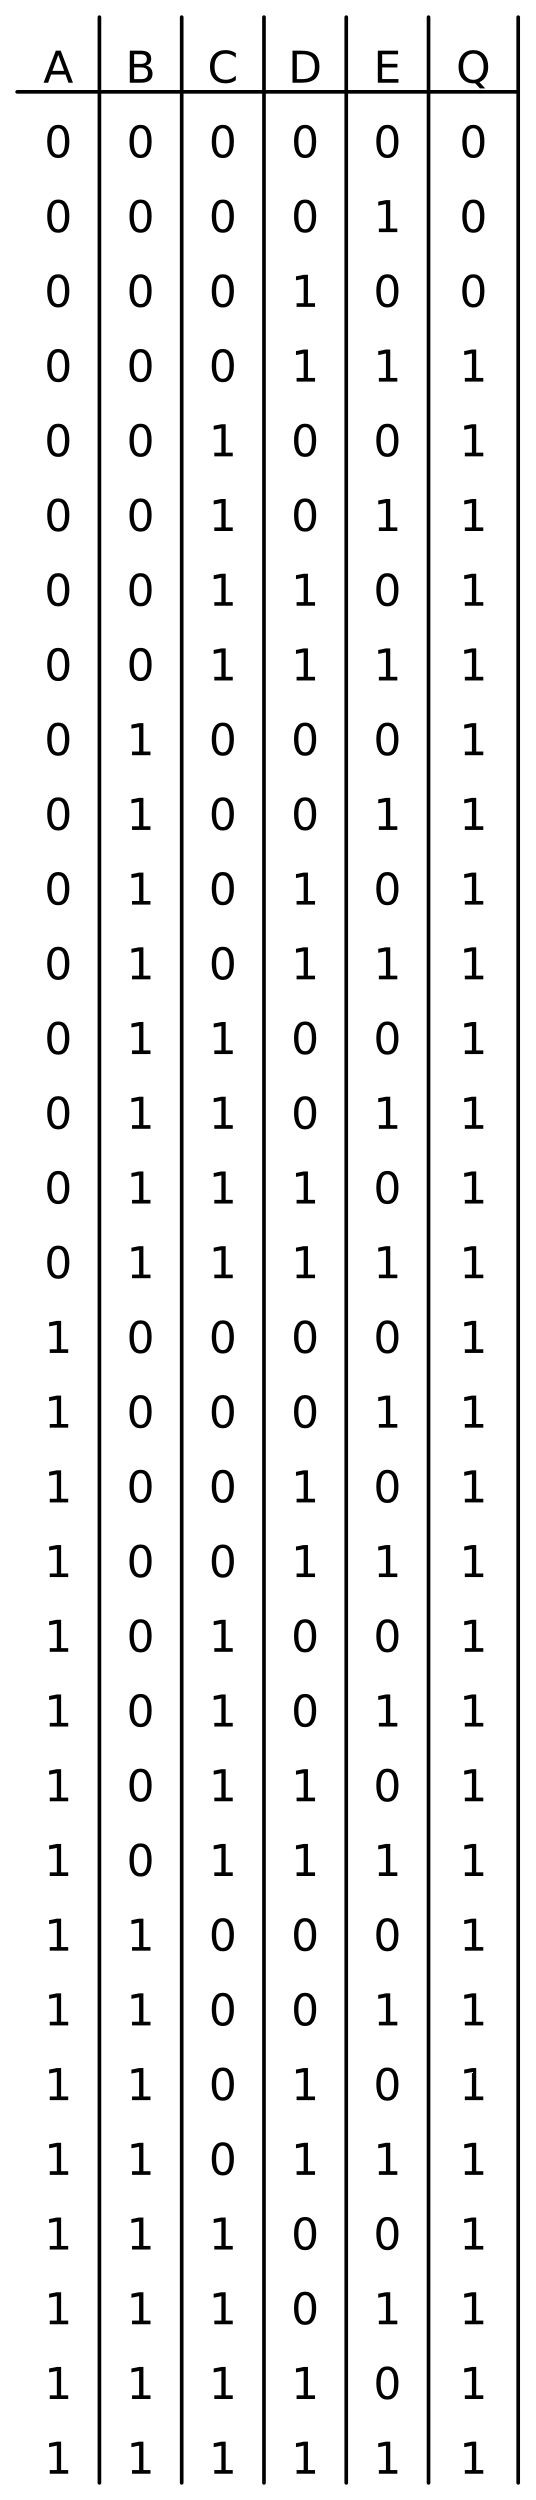
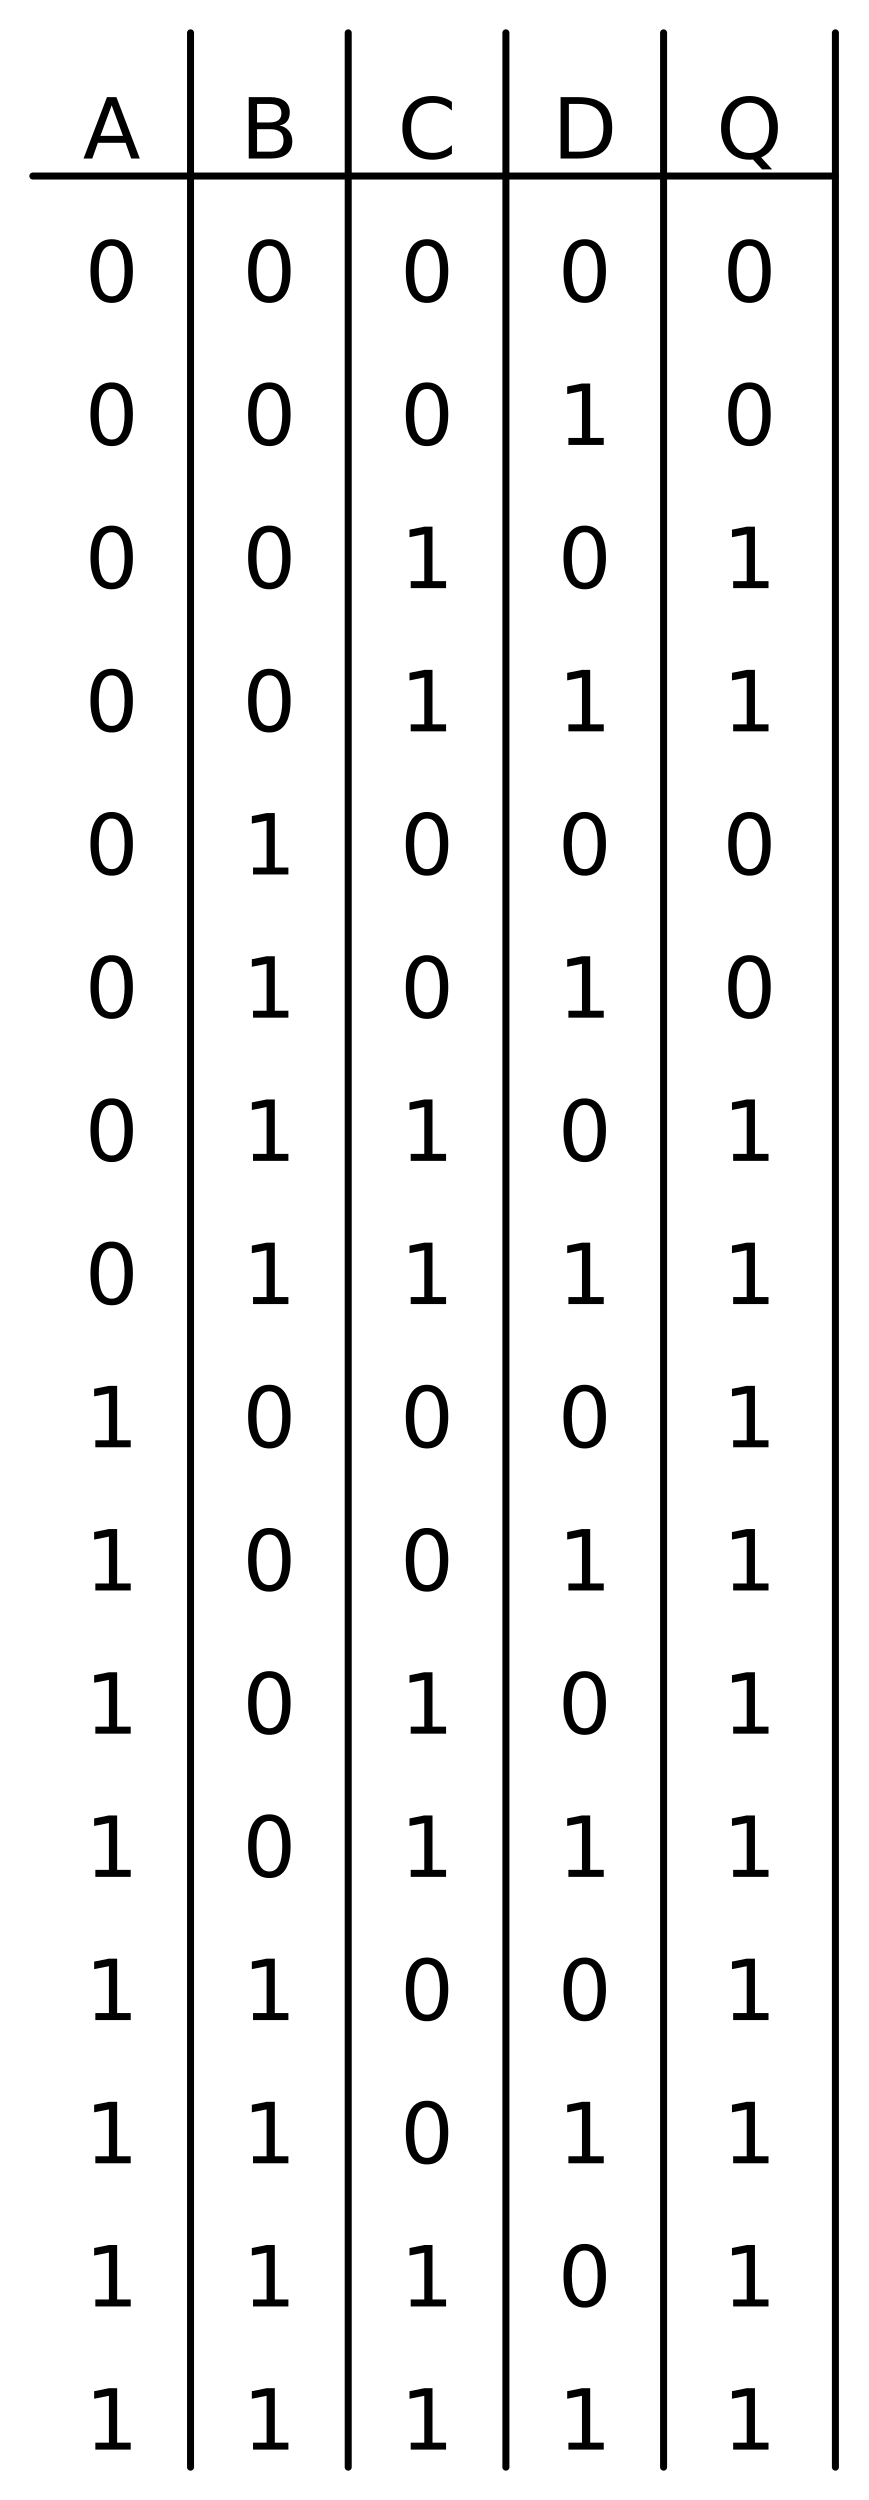
- <svg xmlns="http://www.w3.org/2000/svg" xmlns:xlink="http://www.w3.org/1999/xlink" width="146.16pt" height="682.56pt" viewBox="0 0 146.16 682.56" version="1.1">
+ <svg xmlns="http://www.w3.org/2000/svg" xmlns:xlink="http://www.w3.org/1999/xlink" width="123.696pt" height="356.16pt" viewBox="0 0 123.696 356.16" version="1.1">
  <defs>
    <style type="text/css">*{stroke-linejoin: round; stroke-linecap: butt}</style>
  </defs>
  <g id="figure_1">
    <g id="patch_1">
-       <path d="M 0 682.56  L 146.16 682.56  L 146.16 0  L 0 0  L 0 682.56  z " style="fill: none" />
+       <path d="M 0 356.16  L 123.696 356.16  L 123.696 0  L 0 0  L 0 356.16  z " style="fill: none" />
    </g>
    <g id="axes_1">
      <g id="line2d_1">
-         <path d="M 27.144 4.68  L 27.144 677.88  " clip-path="url(#pb5e998d056)" style="fill: none; stroke: #000000; stroke-linecap: round" />
+         <path d="M 27.144 4.68  L 27.144 351.48  " clip-path="url(#pbf8b56188c)" style="fill: none; stroke: #000000; stroke-linecap: round" />
      </g>
      <g id="line2d_2">
-         <path d="M 49.608 4.68  L 49.608 677.88  " clip-path="url(#pb5e998d056)" style="fill: none; stroke: #000000; stroke-linecap: round" />
+         <path d="M 49.608 4.68  L 49.608 351.48  " clip-path="url(#pbf8b56188c)" style="fill: none; stroke: #000000; stroke-linecap: round" />
      </g>
      <g id="line2d_3">
-         <path d="M 72.072 4.68  L 72.072 677.88  " clip-path="url(#pb5e998d056)" style="fill: none; stroke: #000000; stroke-linecap: round" />
+         <path d="M 72.072 4.68  L 72.072 351.48  " clip-path="url(#pbf8b56188c)" style="fill: none; stroke: #000000; stroke-linecap: round" />
      </g>
      <g id="line2d_4">
-         <path d="M 94.536 4.68  L 94.536 677.88  " clip-path="url(#pb5e998d056)" style="fill: none; stroke: #000000; stroke-linecap: round" />
+         <path d="M 94.536 4.68  L 94.536 351.48  " clip-path="url(#pbf8b56188c)" style="fill: none; stroke: #000000; stroke-linecap: round" />
      </g>
      <g id="line2d_5">
-         <path d="M 117 4.68  L 117 677.88  " clip-path="url(#pb5e998d056)" style="fill: none; stroke: #000000; stroke-linecap: round" />
+         <path d="M 119.016 4.68  L 119.016 351.48  " clip-path="url(#pbf8b56188c)" style="fill: none; stroke: #000000; stroke-linecap: round" />
      </g>
      <g id="line2d_6">
-         <path d="M 141.48 4.68  L 141.48 677.88  " clip-path="url(#pb5e998d056)" style="fill: none; stroke: #000000; stroke-linecap: round" />
-       </g>
-       <g id="line2d_7">
-         <path d="M 4.68 25.08  L 141.48 25.08  " clip-path="url(#pb5e998d056)" style="fill: none; stroke: #000000; stroke-linecap: round" />
+         <path d="M 4.68 25.08  L 119.016 25.08  " clip-path="url(#pbf8b56188c)" style="fill: none; stroke: #000000; stroke-linecap: round" />
      </g>
      <g id="text_1">
        <g transform="translate(11.80762 22.58438) scale(0.12 -0.12)">
          <defs>
            <path id="DejaVuSans-41" d="M 2188 4044  L 1331 1722  L 3047 1722  L 2188 4044  z M 1831 4666  L 2547 4666  L 4325 0  L 3669 0  L 3244 1197  L 1141 1197  L 716 0  L 50 0  L 1831 4666  z " transform="scale(0.015625)" />
          </defs>
          <use xlink:href="#DejaVuSans-41" />
        </g>
      </g>
      <g id="text_2">
        <g transform="translate(34.25944 22.58438) scale(0.12 -0.12)">
          <defs>
            <path id="DejaVuSans-42" d="M 1259 2228  L 1259 519  L 2272 519  Q 2781 519 3026 730  Q 3272 941 3272 1375  Q 3272 1813 3026 2020  Q 2781 2228 2272 2228  L 1259 2228  z M 1259 4147  L 1259 2741  L 2194 2741  Q 2656 2741 2882 2914  Q 3109 3088 3109 3444  Q 3109 3797 2882 3972  Q 2656 4147 2194 4147  L 1259 4147  z M 628 4666  L 2241 4666  Q 2963 4666 3353 4366  Q 3744 4066 3744 3513  Q 3744 3084 3544 2831  Q 3344 2578 2956 2516  Q 3422 2416 3680 2098  Q 3938 1781 3938 1306  Q 3938 681 3513 340  Q 3088 0 2303 0  L 628 0  L 628 4666  z " transform="scale(0.015625)" />
          </defs>
          <use xlink:href="#DejaVuSans-42" />
        </g>
      </g>
      <g id="text_3">
        <g transform="translate(56.65031 22.58438) scale(0.12 -0.12)">
          <defs>
            <path id="DejaVuSans-43" d="M 4122 4306  L 4122 3641  Q 3803 3938 3442 4084  Q 3081 4231 2675 4231  Q 1875 4231 1450 3742  Q 1025 3253 1025 2328  Q 1025 1406 1450 917  Q 1875 428 2675 428  Q 3081 428 3442 575  Q 3803 722 4122 1019  L 4122 359  Q 3791 134 3420 21  Q 3050 -91 2638 -91  Q 1578 -91 968 557  Q 359 1206 359 2328  Q 359 3453 968 4101  Q 1578 4750 2638 4750  Q 3056 4750 3426 4639  Q 3797 4528 4122 4306  z " transform="scale(0.015625)" />
          </defs>
          <use xlink:href="#DejaVuSans-43" />
        </g>
      </g>
      <g id="text_4">
        <g transform="translate(78.684 22.58438) scale(0.12 -0.12)">
          <defs>
            <path id="DejaVuSans-44" d="M 1259 4147  L 1259 519  L 2022 519  Q 2988 519 3436 956  Q 3884 1394 3884 2338  Q 3884 3275 3436 3711  Q 2988 4147 2022 4147  L 1259 4147  z M 628 4666  L 1925 4666  Q 3281 4666 3915 4102  Q 4550 3538 4550 2338  Q 4550 1131 3912 565  Q 3275 0 1925 0  L 628 0  L 628 4666  z " transform="scale(0.015625)" />
          </defs>
          <use xlink:href="#DejaVuSans-44" />
        </g>
      </g>
      <g id="text_5">
-         <g transform="translate(101.9767 22.58438) scale(0.12 -0.12)">
-           <defs>
-             <path id="DejaVuSans-45" d="M 628 4666  L 3578 4666  L 3578 4134  L 1259 4134  L 1259 2753  L 3481 2753  L 3481 2222  L 1259 2222  L 1259 531  L 3634 531  L 3634 0  L 628 0  L 628 4666  z " transform="scale(0.015625)" />
-           </defs>
-           <use xlink:href="#DejaVuSans-45" />
+         <g transform="translate(102.0529 22.58438) scale(0.12 -0.12)">
+           <defs>
+             <path id="DejaVuSans-51" d="M 2522 4238  Q 1834 4238 1429 3725  Q 1025 3213 1025 2328  Q 1025 1447 1429 934  Q 1834 422 2522 422  Q 3209 422 3611 934  Q 4013 1447 4013 2328  Q 4013 3213 3611 3725  Q 3209 4238 2522 4238  z M 3406 84  L 4238 -825  L 3475 -825  L 2784 -78  Q 2681 -84 2626 -87  Q 2572 -91 2522 -91  Q 1538 -91 948 567  Q 359 1225 359 2328  Q 359 3434 948 4092  Q 1538 4750 2522 4750  Q 3503 4750 4090 4092  Q 4678 3434 4678 2328  Q 4678 1516 4351 937  Q 4025 359 3406 84  z " transform="scale(0.015625)" />
+           </defs>
+           <use xlink:href="#DejaVuSans-51" />
        </g>
      </g>
      <g id="text_6">
-         <g transform="translate(124.5169 22.58438) scale(0.12 -0.12)">
-           <defs>
-             <path id="DejaVuSans-51" d="M 2522 4238  Q 1834 4238 1429 3725  Q 1025 3213 1025 2328  Q 1025 1447 1429 934  Q 1834 422 2522 422  Q 3209 422 3611 934  Q 4013 1447 4013 2328  Q 4013 3213 3611 3725  Q 3209 4238 2522 4238  z M 3406 84  L 4238 -825  L 3475 -825  L 2784 -78  Q 2681 -84 2626 -87  Q 2572 -91 2522 -91  Q 1538 -91 948 567  Q 359 1225 359 2328  Q 359 3434 948 4092  Q 1538 4750 2522 4750  Q 3503 4750 4090 4092  Q 4678 3434 4678 2328  Q 4678 1516 4351 937  Q 4025 359 3406 84  z " transform="scale(0.015625)" />
-           </defs>
-           <use xlink:href="#DejaVuSans-51" />
+         <g transform="translate(12.0945 42.98438) scale(0.12 -0.12)">
+           <defs>
+             <path id="DejaVuSans-30" d="M 2034 4250  Q 1547 4250 1301 3770  Q 1056 3291 1056 2328  Q 1056 1369 1301 889  Q 1547 409 2034 409  Q 2525 409 2770 889  Q 3016 1369 3016 2328  Q 3016 3291 2770 3770  Q 2525 4250 2034 4250  z M 2034 4750  Q 2819 4750 3233 4129  Q 3647 3509 3647 2328  Q 3647 1150 3233 529  Q 2819 -91 2034 -91  Q 1250 -91 836 529  Q 422 1150 422 2328  Q 422 3509 836 4129  Q 1250 4750 2034 4750  z " transform="scale(0.015625)" />
+           </defs>
+           <use xlink:href="#DejaVuSans-30" />
        </g>
      </g>
      <g id="text_7">
-         <g transform="translate(12.0945 42.98438) scale(0.12 -0.12)">
-           <defs>
-             <path id="DejaVuSans-30" d="M 2034 4250  Q 1547 4250 1301 3770  Q 1056 3291 1056 2328  Q 1056 1369 1301 889  Q 1547 409 2034 409  Q 2525 409 2770 889  Q 3016 1369 3016 2328  Q 3016 3291 2770 3770  Q 2525 4250 2034 4250  z M 2034 4750  Q 2819 4750 3233 4129  Q 3647 3509 3647 2328  Q 3647 1150 3233 529  Q 2819 -91 2034 -91  Q 1250 -91 836 529  Q 422 1150 422 2328  Q 422 3509 836 4129  Q 1250 4750 2034 4750  z " transform="scale(0.015625)" />
-           </defs>
+         <g transform="translate(34.5585 42.98438) scale(0.12 -0.12)">
          <use xlink:href="#DejaVuSans-30" />
        </g>
      </g>
      <g id="text_8">
-         <g transform="translate(34.5585 42.98438) scale(0.12 -0.12)">
+         <g transform="translate(57.0225 42.98438) scale(0.12 -0.12)">
          <use xlink:href="#DejaVuSans-30" />
        </g>
      </g>
      <g id="text_9">
-         <g transform="translate(57.0225 42.98438) scale(0.12 -0.12)">
+         <g transform="translate(79.4865 42.98438) scale(0.12 -0.12)">
          <use xlink:href="#DejaVuSans-30" />
        </g>
      </g>
      <g id="text_10">
-         <g transform="translate(79.4865 42.98438) scale(0.12 -0.12)">
+         <g transform="translate(102.9585 42.98438) scale(0.12 -0.12)">
          <use xlink:href="#DejaVuSans-30" />
        </g>
      </g>
      <g id="text_11">
-         <g transform="translate(101.9505 42.98438) scale(0.12 -0.12)">
+         <g transform="translate(12.0945 63.38437) scale(0.12 -0.12)">
          <use xlink:href="#DejaVuSans-30" />
        </g>
      </g>
      <g id="text_12">
-         <g transform="translate(125.4225 42.98438) scale(0.12 -0.12)">
+         <g transform="translate(34.5585 63.38437) scale(0.12 -0.12)">
          <use xlink:href="#DejaVuSans-30" />
        </g>
      </g>
      <g id="text_13">
-         <g transform="translate(12.0945 63.38437) scale(0.12 -0.12)">
+         <g transform="translate(57.0225 63.38437) scale(0.12 -0.12)">
          <use xlink:href="#DejaVuSans-30" />
        </g>
      </g>
      <g id="text_14">
-         <g transform="translate(34.5585 63.38437) scale(0.12 -0.12)">
-           <use xlink:href="#DejaVuSans-30" />
+         <g transform="translate(79.4865 63.38437) scale(0.12 -0.12)">
+           <defs>
+             <path id="DejaVuSans-31" d="M 794 531  L 1825 531  L 1825 4091  L 703 3866  L 703 4441  L 1819 4666  L 2450 4666  L 2450 531  L 3481 531  L 3481 0  L 794 0  L 794 531  z " transform="scale(0.015625)" />
+           </defs>
+           <use xlink:href="#DejaVuSans-31" />
        </g>
      </g>
      <g id="text_15">
-         <g transform="translate(57.0225 63.38437) scale(0.12 -0.12)">
+         <g transform="translate(102.9585 63.38437) scale(0.12 -0.12)">
          <use xlink:href="#DejaVuSans-30" />
        </g>
      </g>
      <g id="text_16">
-         <g transform="translate(79.4865 63.38437) scale(0.12 -0.12)">
+         <g transform="translate(12.0945 83.78437) scale(0.12 -0.12)">
          <use xlink:href="#DejaVuSans-30" />
        </g>
      </g>
      <g id="text_17">
-         <g transform="translate(101.9505 63.38437) scale(0.12 -0.12)">
-           <defs>
-             <path id="DejaVuSans-31" d="M 794 531  L 1825 531  L 1825 4091  L 703 3866  L 703 4441  L 1819 4666  L 2450 4666  L 2450 531  L 3481 531  L 3481 0  L 794 0  L 794 531  z " transform="scale(0.015625)" />
-           </defs>
-           <use xlink:href="#DejaVuSans-31" />
+         <g transform="translate(34.5585 83.78437) scale(0.12 -0.12)">
+           <use xlink:href="#DejaVuSans-30" />
        </g>
      </g>
      <g id="text_18">
-         <g transform="translate(125.4225 63.38437) scale(0.12 -0.12)">
-           <use xlink:href="#DejaVuSans-30" />
+         <g transform="translate(57.0225 83.78437) scale(0.12 -0.12)">
+           <use xlink:href="#DejaVuSans-31" />
        </g>
      </g>
      <g id="text_19">
-         <g transform="translate(12.0945 83.78437) scale(0.12 -0.12)">
+         <g transform="translate(79.4865 83.78437) scale(0.12 -0.12)">
          <use xlink:href="#DejaVuSans-30" />
        </g>
      </g>
      <g id="text_20">
-         <g transform="translate(34.5585 83.78437) scale(0.12 -0.12)">
-           <use xlink:href="#DejaVuSans-30" />
+         <g transform="translate(102.9585 83.78437) scale(0.12 -0.12)">
+           <use xlink:href="#DejaVuSans-31" />
        </g>
      </g>
      <g id="text_21">
-         <g transform="translate(57.0225 83.78437) scale(0.12 -0.12)">
+         <g transform="translate(12.0945 104.1844) scale(0.12 -0.12)">
          <use xlink:href="#DejaVuSans-30" />
        </g>
      </g>
      <g id="text_22">
-         <g transform="translate(79.4865 83.78437) scale(0.12 -0.12)">
-           <use xlink:href="#DejaVuSans-31" />
+         <g transform="translate(34.5585 104.1844) scale(0.12 -0.12)">
+           <use xlink:href="#DejaVuSans-30" />
        </g>
      </g>
      <g id="text_23">
-         <g transform="translate(101.9505 83.78437) scale(0.12 -0.12)">
-           <use xlink:href="#DejaVuSans-30" />
+         <g transform="translate(57.0225 104.1844) scale(0.12 -0.12)">
+           <use xlink:href="#DejaVuSans-31" />
        </g>
      </g>
      <g id="text_24">
-         <g transform="translate(125.4225 83.78437) scale(0.12 -0.12)">
-           <use xlink:href="#DejaVuSans-30" />
+         <g transform="translate(79.4865 104.1844) scale(0.12 -0.12)">
+           <use xlink:href="#DejaVuSans-31" />
        </g>
      </g>
      <g id="text_25">
-         <g transform="translate(12.0945 104.1844) scale(0.12 -0.12)">
-           <use xlink:href="#DejaVuSans-30" />
+         <g transform="translate(102.9585 104.1844) scale(0.12 -0.12)">
+           <use xlink:href="#DejaVuSans-31" />
        </g>
      </g>
      <g id="text_26">
-         <g transform="translate(34.5585 104.1844) scale(0.12 -0.12)">
+         <g transform="translate(12.0945 124.5844) scale(0.12 -0.12)">
          <use xlink:href="#DejaVuSans-30" />
        </g>
      </g>
      <g id="text_27">
-         <g transform="translate(57.0225 104.1844) scale(0.12 -0.12)">
-           <use xlink:href="#DejaVuSans-30" />
+         <g transform="translate(34.5585 124.5844) scale(0.12 -0.12)">
+           <use xlink:href="#DejaVuSans-31" />
        </g>
      </g>
      <g id="text_28">
-         <g transform="translate(79.4865 104.1844) scale(0.12 -0.12)">
-           <use xlink:href="#DejaVuSans-31" />
+         <g transform="translate(57.0225 124.5844) scale(0.12 -0.12)">
+           <use xlink:href="#DejaVuSans-30" />
        </g>
      </g>
      <g id="text_29">
-         <g transform="translate(101.9505 104.1844) scale(0.12 -0.12)">
-           <use xlink:href="#DejaVuSans-31" />
+         <g transform="translate(79.4865 124.5844) scale(0.12 -0.12)">
+           <use xlink:href="#DejaVuSans-30" />
        </g>
      </g>
      <g id="text_30">
-         <g transform="translate(125.4225 104.1844) scale(0.12 -0.12)">
-           <use xlink:href="#DejaVuSans-31" />
+         <g transform="translate(102.9585 124.5844) scale(0.12 -0.12)">
+           <use xlink:href="#DejaVuSans-30" />
        </g>
      </g>
      <g id="text_31">
-         <g transform="translate(12.0945 124.5844) scale(0.12 -0.12)">
+         <g transform="translate(12.0945 144.9844) scale(0.12 -0.12)">
          <use xlink:href="#DejaVuSans-30" />
        </g>
      </g>
      <g id="text_32">
-         <g transform="translate(34.5585 124.5844) scale(0.12 -0.12)">
-           <use xlink:href="#DejaVuSans-30" />
+         <g transform="translate(34.5585 144.9844) scale(0.12 -0.12)">
+           <use xlink:href="#DejaVuSans-31" />
        </g>
      </g>
      <g id="text_33">
-         <g transform="translate(57.0225 124.5844) scale(0.12 -0.12)">
-           <use xlink:href="#DejaVuSans-31" />
+         <g transform="translate(57.0225 144.9844) scale(0.12 -0.12)">
+           <use xlink:href="#DejaVuSans-30" />
        </g>
      </g>
      <g id="text_34">
-         <g transform="translate(79.4865 124.5844) scale(0.12 -0.12)">
-           <use xlink:href="#DejaVuSans-30" />
+         <g transform="translate(79.4865 144.9844) scale(0.12 -0.12)">
+           <use xlink:href="#DejaVuSans-31" />
        </g>
      </g>
      <g id="text_35">
-         <g transform="translate(101.9505 124.5844) scale(0.12 -0.12)">
+         <g transform="translate(102.9585 144.9844) scale(0.12 -0.12)">
          <use xlink:href="#DejaVuSans-30" />
        </g>
      </g>
      <g id="text_36">
-         <g transform="translate(125.4225 124.5844) scale(0.12 -0.12)">
-           <use xlink:href="#DejaVuSans-31" />
+         <g transform="translate(12.0945 165.3844) scale(0.12 -0.12)">
+           <use xlink:href="#DejaVuSans-30" />
        </g>
      </g>
      <g id="text_37">
-         <g transform="translate(12.0945 144.9844) scale(0.12 -0.12)">
-           <use xlink:href="#DejaVuSans-30" />
+         <g transform="translate(34.5585 165.3844) scale(0.12 -0.12)">
+           <use xlink:href="#DejaVuSans-31" />
        </g>
      </g>
      <g id="text_38">
-         <g transform="translate(34.5585 144.9844) scale(0.12 -0.12)">
-           <use xlink:href="#DejaVuSans-30" />
+         <g transform="translate(57.0225 165.3844) scale(0.12 -0.12)">
+           <use xlink:href="#DejaVuSans-31" />
        </g>
      </g>
      <g id="text_39">
-         <g transform="translate(57.0225 144.9844) scale(0.12 -0.12)">
-           <use xlink:href="#DejaVuSans-31" />
+         <g transform="translate(79.4865 165.3844) scale(0.12 -0.12)">
+           <use xlink:href="#DejaVuSans-30" />
        </g>
      </g>
      <g id="text_40">
-         <g transform="translate(79.4865 144.9844) scale(0.12 -0.12)">
-           <use xlink:href="#DejaVuSans-30" />
+         <g transform="translate(102.9585 165.3844) scale(0.12 -0.12)">
+           <use xlink:href="#DejaVuSans-31" />
        </g>
      </g>
      <g id="text_41">
-         <g transform="translate(101.9505 144.9844) scale(0.12 -0.12)">
-           <use xlink:href="#DejaVuSans-31" />
+         <g transform="translate(12.0945 185.7844) scale(0.12 -0.12)">
+           <use xlink:href="#DejaVuSans-30" />
        </g>
      </g>
      <g id="text_42">
-         <g transform="translate(125.4225 144.9844) scale(0.12 -0.12)">
+         <g transform="translate(34.5585 185.7844) scale(0.12 -0.12)">
          <use xlink:href="#DejaVuSans-31" />
        </g>
      </g>
      <g id="text_43">
-         <g transform="translate(12.0945 165.3844) scale(0.12 -0.12)">
-           <use xlink:href="#DejaVuSans-30" />
+         <g transform="translate(57.0225 185.7844) scale(0.12 -0.12)">
+           <use xlink:href="#DejaVuSans-31" />
        </g>
      </g>
      <g id="text_44">
-         <g transform="translate(34.5585 165.3844) scale(0.12 -0.12)">
-           <use xlink:href="#DejaVuSans-30" />
+         <g transform="translate(79.4865 185.7844) scale(0.12 -0.12)">
+           <use xlink:href="#DejaVuSans-31" />
        </g>
      </g>
      <g id="text_45">
-         <g transform="translate(57.0225 165.3844) scale(0.12 -0.12)">
+         <g transform="translate(102.9585 185.7844) scale(0.12 -0.12)">
          <use xlink:href="#DejaVuSans-31" />
        </g>
      </g>
      <g id="text_46">
-         <g transform="translate(79.4865 165.3844) scale(0.12 -0.12)">
+         <g transform="translate(12.0945 206.1844) scale(0.12 -0.12)">
          <use xlink:href="#DejaVuSans-31" />
        </g>
      </g>
      <g id="text_47">
-         <g transform="translate(101.9505 165.3844) scale(0.12 -0.12)">
+         <g transform="translate(34.5585 206.1844) scale(0.12 -0.12)">
          <use xlink:href="#DejaVuSans-30" />
        </g>
      </g>
      <g id="text_48">
-         <g transform="translate(125.4225 165.3844) scale(0.12 -0.12)">
-           <use xlink:href="#DejaVuSans-31" />
+         <g transform="translate(57.0225 206.1844) scale(0.12 -0.12)">
+           <use xlink:href="#DejaVuSans-30" />
        </g>
      </g>
      <g id="text_49">
-         <g transform="translate(12.0945 185.7844) scale(0.12 -0.12)">
+         <g transform="translate(79.4865 206.1844) scale(0.12 -0.12)">
          <use xlink:href="#DejaVuSans-30" />
        </g>
      </g>
      <g id="text_50">
-         <g transform="translate(34.5585 185.7844) scale(0.12 -0.12)">
-           <use xlink:href="#DejaVuSans-30" />
+         <g transform="translate(102.9585 206.1844) scale(0.12 -0.12)">
+           <use xlink:href="#DejaVuSans-31" />
        </g>
      </g>
      <g id="text_51">
-         <g transform="translate(57.0225 185.7844) scale(0.12 -0.12)">
+         <g transform="translate(12.0945 226.5844) scale(0.12 -0.12)">
          <use xlink:href="#DejaVuSans-31" />
        </g>
      </g>
      <g id="text_52">
-         <g transform="translate(79.4865 185.7844) scale(0.12 -0.12)">
-           <use xlink:href="#DejaVuSans-31" />
+         <g transform="translate(34.5585 226.5844) scale(0.12 -0.12)">
+           <use xlink:href="#DejaVuSans-30" />
        </g>
      </g>
      <g id="text_53">
-         <g transform="translate(101.9505 185.7844) scale(0.12 -0.12)">
-           <use xlink:href="#DejaVuSans-31" />
+         <g transform="translate(57.0225 226.5844) scale(0.12 -0.12)">
+           <use xlink:href="#DejaVuSans-30" />
        </g>
      </g>
      <g id="text_54">
-         <g transform="translate(125.4225 185.7844) scale(0.12 -0.12)">
+         <g transform="translate(79.4865 226.5844) scale(0.12 -0.12)">
          <use xlink:href="#DejaVuSans-31" />
        </g>
      </g>
      <g id="text_55">
-         <g transform="translate(12.0945 206.1844) scale(0.12 -0.12)">
-           <use xlink:href="#DejaVuSans-30" />
+         <g transform="translate(102.9585 226.5844) scale(0.12 -0.12)">
+           <use xlink:href="#DejaVuSans-31" />
        </g>
      </g>
      <g id="text_56">
-         <g transform="translate(34.5585 206.1844) scale(0.12 -0.12)">
+         <g transform="translate(12.0945 246.9844) scale(0.12 -0.12)">
          <use xlink:href="#DejaVuSans-31" />
        </g>
      </g>
      <g id="text_57">
-         <g transform="translate(57.0225 206.1844) scale(0.12 -0.12)">
+         <g transform="translate(34.5585 246.9844) scale(0.12 -0.12)">
          <use xlink:href="#DejaVuSans-30" />
        </g>
      </g>
      <g id="text_58">
-         <g transform="translate(79.4865 206.1844) scale(0.12 -0.12)">
-           <use xlink:href="#DejaVuSans-30" />
+         <g transform="translate(57.0225 246.9844) scale(0.12 -0.12)">
+           <use xlink:href="#DejaVuSans-31" />
        </g>
      </g>
      <g id="text_59">
-         <g transform="translate(101.9505 206.1844) scale(0.12 -0.12)">
+         <g transform="translate(79.4865 246.9844) scale(0.12 -0.12)">
          <use xlink:href="#DejaVuSans-30" />
        </g>
      </g>
      <g id="text_60">
-         <g transform="translate(125.4225 206.1844) scale(0.12 -0.12)">
+         <g transform="translate(102.9585 246.9844) scale(0.12 -0.12)">
          <use xlink:href="#DejaVuSans-31" />
        </g>
      </g>
      <g id="text_61">
-         <g transform="translate(12.0945 226.5844) scale(0.12 -0.12)">
-           <use xlink:href="#DejaVuSans-30" />
+         <g transform="translate(12.0945 267.3844) scale(0.12 -0.12)">
+           <use xlink:href="#DejaVuSans-31" />
        </g>
      </g>
      <g id="text_62">
-         <g transform="translate(34.5585 226.5844) scale(0.12 -0.12)">
-           <use xlink:href="#DejaVuSans-31" />
+         <g transform="translate(34.5585 267.3844) scale(0.12 -0.12)">
+           <use xlink:href="#DejaVuSans-30" />
        </g>
      </g>
      <g id="text_63">
-         <g transform="translate(57.0225 226.5844) scale(0.12 -0.12)">
-           <use xlink:href="#DejaVuSans-30" />
+         <g transform="translate(57.0225 267.3844) scale(0.12 -0.12)">
+           <use xlink:href="#DejaVuSans-31" />
        </g>
      </g>
      <g id="text_64">
-         <g transform="translate(79.4865 226.5844) scale(0.12 -0.12)">
-           <use xlink:href="#DejaVuSans-30" />
+         <g transform="translate(79.4865 267.3844) scale(0.12 -0.12)">
+           <use xlink:href="#DejaVuSans-31" />
        </g>
      </g>
      <g id="text_65">
-         <g transform="translate(101.9505 226.5844) scale(0.12 -0.12)">
+         <g transform="translate(102.9585 267.3844) scale(0.12 -0.12)">
          <use xlink:href="#DejaVuSans-31" />
        </g>
      </g>
      <g id="text_66">
-         <g transform="translate(125.4225 226.5844) scale(0.12 -0.12)">
+         <g transform="translate(12.0945 287.7844) scale(0.12 -0.12)">
          <use xlink:href="#DejaVuSans-31" />
        </g>
      </g>
      <g id="text_67">
-         <g transform="translate(12.0945 246.9844) scale(0.12 -0.12)">
-           <use xlink:href="#DejaVuSans-30" />
+         <g transform="translate(34.5585 287.7844) scale(0.12 -0.12)">
+           <use xlink:href="#DejaVuSans-31" />
        </g>
      </g>
      <g id="text_68">
-         <g transform="translate(34.5585 246.9844) scale(0.12 -0.12)">
-           <use xlink:href="#DejaVuSans-31" />
+         <g transform="translate(57.0225 287.7844) scale(0.12 -0.12)">
+           <use xlink:href="#DejaVuSans-30" />
        </g>
      </g>
      <g id="text_69">
-         <g transform="translate(57.0225 246.9844) scale(0.12 -0.12)">
+         <g transform="translate(79.4865 287.7844) scale(0.12 -0.12)">
          <use xlink:href="#DejaVuSans-30" />
        </g>
      </g>
      <g id="text_70">
-         <g transform="translate(79.4865 246.9844) scale(0.12 -0.12)">
+         <g transform="translate(102.9585 287.7844) scale(0.12 -0.12)">
          <use xlink:href="#DejaVuSans-31" />
        </g>
      </g>
      <g id="text_71">
-         <g transform="translate(101.9505 246.9844) scale(0.12 -0.12)">
-           <use xlink:href="#DejaVuSans-30" />
+         <g transform="translate(12.0945 308.1844) scale(0.12 -0.12)">
+           <use xlink:href="#DejaVuSans-31" />
        </g>
      </g>
      <g id="text_72">
-         <g transform="translate(125.4225 246.9844) scale(0.12 -0.12)">
+         <g transform="translate(34.5585 308.1844) scale(0.12 -0.12)">
          <use xlink:href="#DejaVuSans-31" />
        </g>
      </g>
      <g id="text_73">
-         <g transform="translate(12.0945 267.3844) scale(0.12 -0.12)">
+         <g transform="translate(57.0225 308.1844) scale(0.12 -0.12)">
          <use xlink:href="#DejaVuSans-30" />
        </g>
      </g>
      <g id="text_74">
-         <g transform="translate(34.5585 267.3844) scale(0.12 -0.12)">
+         <g transform="translate(79.4865 308.1844) scale(0.12 -0.12)">
          <use xlink:href="#DejaVuSans-31" />
        </g>
      </g>
      <g id="text_75">
-         <g transform="translate(57.0225 267.3844) scale(0.12 -0.12)">
-           <use xlink:href="#DejaVuSans-30" />
+         <g transform="translate(102.9585 308.1844) scale(0.12 -0.12)">
+           <use xlink:href="#DejaVuSans-31" />
        </g>
      </g>
      <g id="text_76">
-         <g transform="translate(79.4865 267.3844) scale(0.12 -0.12)">
+         <g transform="translate(12.0945 328.5844) scale(0.12 -0.12)">
          <use xlink:href="#DejaVuSans-31" />
        </g>
      </g>
      <g id="text_77">
-         <g transform="translate(101.9505 267.3844) scale(0.12 -0.12)">
+         <g transform="translate(34.5585 328.5844) scale(0.12 -0.12)">
          <use xlink:href="#DejaVuSans-31" />
        </g>
      </g>
      <g id="text_78">
-         <g transform="translate(125.4225 267.3844) scale(0.12 -0.12)">
+         <g transform="translate(57.0225 328.5844) scale(0.12 -0.12)">
          <use xlink:href="#DejaVuSans-31" />
        </g>
      </g>
      <g id="text_79">
-         <g transform="translate(12.0945 287.7844) scale(0.12 -0.12)">
+         <g transform="translate(79.4865 328.5844) scale(0.12 -0.12)">
          <use xlink:href="#DejaVuSans-30" />
        </g>
      </g>
      <g id="text_80">
-         <g transform="translate(34.5585 287.7844) scale(0.12 -0.12)">
+         <g transform="translate(102.9585 328.5844) scale(0.12 -0.12)">
          <use xlink:href="#DejaVuSans-31" />
        </g>
      </g>
      <g id="text_81">
-         <g transform="translate(57.0225 287.7844) scale(0.12 -0.12)">
+         <g transform="translate(12.0945 348.9844) scale(0.12 -0.12)">
          <use xlink:href="#DejaVuSans-31" />
        </g>
      </g>
      <g id="text_82">
-         <g transform="translate(79.4865 287.7844) scale(0.12 -0.12)">
-           <use xlink:href="#DejaVuSans-30" />
+         <g transform="translate(34.5585 348.9844) scale(0.12 -0.12)">
+           <use xlink:href="#DejaVuSans-31" />
        </g>
      </g>
      <g id="text_83">
-         <g transform="translate(101.9505 287.7844) scale(0.12 -0.12)">
-           <use xlink:href="#DejaVuSans-30" />
+         <g transform="translate(57.0225 348.9844) scale(0.12 -0.12)">
+           <use xlink:href="#DejaVuSans-31" />
        </g>
      </g>
      <g id="text_84">
-         <g transform="translate(125.4225 287.7844) scale(0.12 -0.12)">
+         <g transform="translate(79.4865 348.9844) scale(0.12 -0.12)">
          <use xlink:href="#DejaVuSans-31" />
        </g>
      </g>
      <g id="text_85">
-         <g transform="translate(12.0945 308.1844) scale(0.12 -0.12)">
-           <use xlink:href="#DejaVuSans-30" />
-         </g>
-       </g>
-       <g id="text_86">
-         <g transform="translate(34.5585 308.1844) scale(0.12 -0.12)">
-           <use xlink:href="#DejaVuSans-31" />
-         </g>
-       </g>
-       <g id="text_87">
-         <g transform="translate(57.0225 308.1844) scale(0.12 -0.12)">
-           <use xlink:href="#DejaVuSans-31" />
-         </g>
-       </g>
-       <g id="text_88">
-         <g transform="translate(79.4865 308.1844) scale(0.12 -0.12)">
-           <use xlink:href="#DejaVuSans-30" />
-         </g>
-       </g>
-       <g id="text_89">
-         <g transform="translate(101.9505 308.1844) scale(0.12 -0.12)">
-           <use xlink:href="#DejaVuSans-31" />
-         </g>
-       </g>
-       <g id="text_90">
-         <g transform="translate(125.4225 308.1844) scale(0.12 -0.12)">
-           <use xlink:href="#DejaVuSans-31" />
-         </g>
-       </g>
-       <g id="text_91">
-         <g transform="translate(12.0945 328.5844) scale(0.12 -0.12)">
-           <use xlink:href="#DejaVuSans-30" />
-         </g>
-       </g>
-       <g id="text_92">
-         <g transform="translate(34.5585 328.5844) scale(0.12 -0.12)">
-           <use xlink:href="#DejaVuSans-31" />
-         </g>
-       </g>
-       <g id="text_93">
-         <g transform="translate(57.0225 328.5844) scale(0.12 -0.12)">
-           <use xlink:href="#DejaVuSans-31" />
-         </g>
-       </g>
-       <g id="text_94">
-         <g transform="translate(79.4865 328.5844) scale(0.12 -0.12)">
-           <use xlink:href="#DejaVuSans-31" />
-         </g>
-       </g>
-       <g id="text_95">
-         <g transform="translate(101.9505 328.5844) scale(0.12 -0.12)">
-           <use xlink:href="#DejaVuSans-30" />
-         </g>
-       </g>
-       <g id="text_96">
-         <g transform="translate(125.4225 328.5844) scale(0.12 -0.12)">
-           <use xlink:href="#DejaVuSans-31" />
-         </g>
-       </g>
-       <g id="text_97">
-         <g transform="translate(12.0945 348.9844) scale(0.12 -0.12)">
-           <use xlink:href="#DejaVuSans-30" />
-         </g>
-       </g>
-       <g id="text_98">
-         <g transform="translate(34.5585 348.9844) scale(0.12 -0.12)">
-           <use xlink:href="#DejaVuSans-31" />
-         </g>
-       </g>
-       <g id="text_99">
-         <g transform="translate(57.0225 348.9844) scale(0.12 -0.12)">
-           <use xlink:href="#DejaVuSans-31" />
-         </g>
-       </g>
-       <g id="text_100">
-         <g transform="translate(79.4865 348.9844) scale(0.12 -0.12)">
-           <use xlink:href="#DejaVuSans-31" />
-         </g>
-       </g>
-       <g id="text_101">
-         <g transform="translate(101.9505 348.9844) scale(0.12 -0.12)">
-           <use xlink:href="#DejaVuSans-31" />
-         </g>
-       </g>
-       <g id="text_102">
-         <g transform="translate(125.4225 348.9844) scale(0.12 -0.12)">
-           <use xlink:href="#DejaVuSans-31" />
-         </g>
-       </g>
-       <g id="text_103">
-         <g transform="translate(12.0945 369.3844) scale(0.12 -0.12)">
-           <use xlink:href="#DejaVuSans-31" />
-         </g>
-       </g>
-       <g id="text_104">
-         <g transform="translate(34.5585 369.3844) scale(0.12 -0.12)">
-           <use xlink:href="#DejaVuSans-30" />
-         </g>
-       </g>
-       <g id="text_105">
-         <g transform="translate(57.0225 369.3844) scale(0.12 -0.12)">
-           <use xlink:href="#DejaVuSans-30" />
-         </g>
-       </g>
-       <g id="text_106">
-         <g transform="translate(79.4865 369.3844) scale(0.12 -0.12)">
-           <use xlink:href="#DejaVuSans-30" />
-         </g>
-       </g>
-       <g id="text_107">
-         <g transform="translate(101.9505 369.3844) scale(0.12 -0.12)">
-           <use xlink:href="#DejaVuSans-30" />
-         </g>
-       </g>
-       <g id="text_108">
-         <g transform="translate(125.4225 369.3844) scale(0.12 -0.12)">
-           <use xlink:href="#DejaVuSans-31" />
-         </g>
-       </g>
-       <g id="text_109">
-         <g transform="translate(12.0945 389.7844) scale(0.12 -0.12)">
-           <use xlink:href="#DejaVuSans-31" />
-         </g>
-       </g>
-       <g id="text_110">
-         <g transform="translate(34.5585 389.7844) scale(0.12 -0.12)">
-           <use xlink:href="#DejaVuSans-30" />
-         </g>
-       </g>
-       <g id="text_111">
-         <g transform="translate(57.0225 389.7844) scale(0.12 -0.12)">
-           <use xlink:href="#DejaVuSans-30" />
-         </g>
-       </g>
-       <g id="text_112">
-         <g transform="translate(79.4865 389.7844) scale(0.12 -0.12)">
-           <use xlink:href="#DejaVuSans-30" />
-         </g>
-       </g>
-       <g id="text_113">
-         <g transform="translate(101.9505 389.7844) scale(0.12 -0.12)">
-           <use xlink:href="#DejaVuSans-31" />
-         </g>
-       </g>
-       <g id="text_114">
-         <g transform="translate(125.4225 389.7844) scale(0.12 -0.12)">
-           <use xlink:href="#DejaVuSans-31" />
-         </g>
-       </g>
-       <g id="text_115">
-         <g transform="translate(12.0945 410.1844) scale(0.12 -0.12)">
-           <use xlink:href="#DejaVuSans-31" />
-         </g>
-       </g>
-       <g id="text_116">
-         <g transform="translate(34.5585 410.1844) scale(0.12 -0.12)">
-           <use xlink:href="#DejaVuSans-30" />
-         </g>
-       </g>
-       <g id="text_117">
-         <g transform="translate(57.0225 410.1844) scale(0.12 -0.12)">
-           <use xlink:href="#DejaVuSans-30" />
-         </g>
-       </g>
-       <g id="text_118">
-         <g transform="translate(79.4865 410.1844) scale(0.12 -0.12)">
-           <use xlink:href="#DejaVuSans-31" />
-         </g>
-       </g>
-       <g id="text_119">
-         <g transform="translate(101.9505 410.1844) scale(0.12 -0.12)">
-           <use xlink:href="#DejaVuSans-30" />
-         </g>
-       </g>
-       <g id="text_120">
-         <g transform="translate(125.4225 410.1844) scale(0.12 -0.12)">
-           <use xlink:href="#DejaVuSans-31" />
-         </g>
-       </g>
-       <g id="text_121">
-         <g transform="translate(12.0945 430.5844) scale(0.12 -0.12)">
-           <use xlink:href="#DejaVuSans-31" />
-         </g>
-       </g>
-       <g id="text_122">
-         <g transform="translate(34.5585 430.5844) scale(0.12 -0.12)">
-           <use xlink:href="#DejaVuSans-30" />
-         </g>
-       </g>
-       <g id="text_123">
-         <g transform="translate(57.0225 430.5844) scale(0.12 -0.12)">
-           <use xlink:href="#DejaVuSans-30" />
-         </g>
-       </g>
-       <g id="text_124">
-         <g transform="translate(79.4865 430.5844) scale(0.12 -0.12)">
-           <use xlink:href="#DejaVuSans-31" />
-         </g>
-       </g>
-       <g id="text_125">
-         <g transform="translate(101.9505 430.5844) scale(0.12 -0.12)">
-           <use xlink:href="#DejaVuSans-31" />
-         </g>
-       </g>
-       <g id="text_126">
-         <g transform="translate(125.4225 430.5844) scale(0.12 -0.12)">
-           <use xlink:href="#DejaVuSans-31" />
-         </g>
-       </g>
-       <g id="text_127">
-         <g transform="translate(12.0945 450.9844) scale(0.12 -0.12)">
-           <use xlink:href="#DejaVuSans-31" />
-         </g>
-       </g>
-       <g id="text_128">
-         <g transform="translate(34.5585 450.9844) scale(0.12 -0.12)">
-           <use xlink:href="#DejaVuSans-30" />
-         </g>
-       </g>
-       <g id="text_129">
-         <g transform="translate(57.0225 450.9844) scale(0.12 -0.12)">
-           <use xlink:href="#DejaVuSans-31" />
-         </g>
-       </g>
-       <g id="text_130">
-         <g transform="translate(79.4865 450.9844) scale(0.12 -0.12)">
-           <use xlink:href="#DejaVuSans-30" />
-         </g>
-       </g>
-       <g id="text_131">
-         <g transform="translate(101.9505 450.9844) scale(0.12 -0.12)">
-           <use xlink:href="#DejaVuSans-30" />
-         </g>
-       </g>
-       <g id="text_132">
-         <g transform="translate(125.4225 450.9844) scale(0.12 -0.12)">
-           <use xlink:href="#DejaVuSans-31" />
-         </g>
-       </g>
-       <g id="text_133">
-         <g transform="translate(12.0945 471.3844) scale(0.12 -0.12)">
-           <use xlink:href="#DejaVuSans-31" />
-         </g>
-       </g>
-       <g id="text_134">
-         <g transform="translate(34.5585 471.3844) scale(0.12 -0.12)">
-           <use xlink:href="#DejaVuSans-30" />
-         </g>
-       </g>
-       <g id="text_135">
-         <g transform="translate(57.0225 471.3844) scale(0.12 -0.12)">
-           <use xlink:href="#DejaVuSans-31" />
-         </g>
-       </g>
-       <g id="text_136">
-         <g transform="translate(79.4865 471.3844) scale(0.12 -0.12)">
-           <use xlink:href="#DejaVuSans-30" />
-         </g>
-       </g>
-       <g id="text_137">
-         <g transform="translate(101.9505 471.3844) scale(0.12 -0.12)">
-           <use xlink:href="#DejaVuSans-31" />
-         </g>
-       </g>
-       <g id="text_138">
-         <g transform="translate(125.4225 471.3844) scale(0.12 -0.12)">
-           <use xlink:href="#DejaVuSans-31" />
-         </g>
-       </g>
-       <g id="text_139">
-         <g transform="translate(12.0945 491.7844) scale(0.12 -0.12)">
-           <use xlink:href="#DejaVuSans-31" />
-         </g>
-       </g>
-       <g id="text_140">
-         <g transform="translate(34.5585 491.7844) scale(0.12 -0.12)">
-           <use xlink:href="#DejaVuSans-30" />
-         </g>
-       </g>
-       <g id="text_141">
-         <g transform="translate(57.0225 491.7844) scale(0.12 -0.12)">
-           <use xlink:href="#DejaVuSans-31" />
-         </g>
-       </g>
-       <g id="text_142">
-         <g transform="translate(79.4865 491.7844) scale(0.12 -0.12)">
-           <use xlink:href="#DejaVuSans-31" />
-         </g>
-       </g>
-       <g id="text_143">
-         <g transform="translate(101.9505 491.7844) scale(0.12 -0.12)">
-           <use xlink:href="#DejaVuSans-30" />
-         </g>
-       </g>
-       <g id="text_144">
-         <g transform="translate(125.4225 491.7844) scale(0.12 -0.12)">
-           <use xlink:href="#DejaVuSans-31" />
-         </g>
-       </g>
-       <g id="text_145">
-         <g transform="translate(12.0945 512.1844) scale(0.12 -0.12)">
-           <use xlink:href="#DejaVuSans-31" />
-         </g>
-       </g>
-       <g id="text_146">
-         <g transform="translate(34.5585 512.1844) scale(0.12 -0.12)">
-           <use xlink:href="#DejaVuSans-30" />
-         </g>
-       </g>
-       <g id="text_147">
-         <g transform="translate(57.0225 512.1844) scale(0.12 -0.12)">
-           <use xlink:href="#DejaVuSans-31" />
-         </g>
-       </g>
-       <g id="text_148">
-         <g transform="translate(79.4865 512.1844) scale(0.12 -0.12)">
-           <use xlink:href="#DejaVuSans-31" />
-         </g>
-       </g>
-       <g id="text_149">
-         <g transform="translate(101.9505 512.1844) scale(0.12 -0.12)">
-           <use xlink:href="#DejaVuSans-31" />
-         </g>
-       </g>
-       <g id="text_150">
-         <g transform="translate(125.4225 512.1844) scale(0.12 -0.12)">
-           <use xlink:href="#DejaVuSans-31" />
-         </g>
-       </g>
-       <g id="text_151">
-         <g transform="translate(12.0945 532.5844) scale(0.12 -0.12)">
-           <use xlink:href="#DejaVuSans-31" />
-         </g>
-       </g>
-       <g id="text_152">
-         <g transform="translate(34.5585 532.5844) scale(0.12 -0.12)">
-           <use xlink:href="#DejaVuSans-31" />
-         </g>
-       </g>
-       <g id="text_153">
-         <g transform="translate(57.0225 532.5844) scale(0.12 -0.12)">
-           <use xlink:href="#DejaVuSans-30" />
-         </g>
-       </g>
-       <g id="text_154">
-         <g transform="translate(79.4865 532.5844) scale(0.12 -0.12)">
-           <use xlink:href="#DejaVuSans-30" />
-         </g>
-       </g>
-       <g id="text_155">
-         <g transform="translate(101.9505 532.5844) scale(0.12 -0.12)">
-           <use xlink:href="#DejaVuSans-30" />
-         </g>
-       </g>
-       <g id="text_156">
-         <g transform="translate(125.4225 532.5844) scale(0.12 -0.12)">
-           <use xlink:href="#DejaVuSans-31" />
-         </g>
-       </g>
-       <g id="text_157">
-         <g transform="translate(12.0945 552.9844) scale(0.12 -0.12)">
-           <use xlink:href="#DejaVuSans-31" />
-         </g>
-       </g>
-       <g id="text_158">
-         <g transform="translate(34.5585 552.9844) scale(0.12 -0.12)">
-           <use xlink:href="#DejaVuSans-31" />
-         </g>
-       </g>
-       <g id="text_159">
-         <g transform="translate(57.0225 552.9844) scale(0.12 -0.12)">
-           <use xlink:href="#DejaVuSans-30" />
-         </g>
-       </g>
-       <g id="text_160">
-         <g transform="translate(79.4865 552.9844) scale(0.12 -0.12)">
-           <use xlink:href="#DejaVuSans-30" />
-         </g>
-       </g>
-       <g id="text_161">
-         <g transform="translate(101.9505 552.9844) scale(0.12 -0.12)">
-           <use xlink:href="#DejaVuSans-31" />
-         </g>
-       </g>
-       <g id="text_162">
-         <g transform="translate(125.4225 552.9844) scale(0.12 -0.12)">
-           <use xlink:href="#DejaVuSans-31" />
-         </g>
-       </g>
-       <g id="text_163">
-         <g transform="translate(12.0945 573.3844) scale(0.12 -0.12)">
-           <use xlink:href="#DejaVuSans-31" />
-         </g>
-       </g>
-       <g id="text_164">
-         <g transform="translate(34.5585 573.3844) scale(0.12 -0.12)">
-           <use xlink:href="#DejaVuSans-31" />
-         </g>
-       </g>
-       <g id="text_165">
-         <g transform="translate(57.0225 573.3844) scale(0.12 -0.12)">
-           <use xlink:href="#DejaVuSans-30" />
-         </g>
-       </g>
-       <g id="text_166">
-         <g transform="translate(79.4865 573.3844) scale(0.12 -0.12)">
-           <use xlink:href="#DejaVuSans-31" />
-         </g>
-       </g>
-       <g id="text_167">
-         <g transform="translate(101.9505 573.3844) scale(0.12 -0.12)">
-           <use xlink:href="#DejaVuSans-30" />
-         </g>
-       </g>
-       <g id="text_168">
-         <g transform="translate(125.4225 573.3844) scale(0.12 -0.12)">
-           <use xlink:href="#DejaVuSans-31" />
-         </g>
-       </g>
-       <g id="text_169">
-         <g transform="translate(12.0945 593.7844) scale(0.12 -0.12)">
-           <use xlink:href="#DejaVuSans-31" />
-         </g>
-       </g>
-       <g id="text_170">
-         <g transform="translate(34.5585 593.7844) scale(0.12 -0.12)">
-           <use xlink:href="#DejaVuSans-31" />
-         </g>
-       </g>
-       <g id="text_171">
-         <g transform="translate(57.0225 593.7844) scale(0.12 -0.12)">
-           <use xlink:href="#DejaVuSans-30" />
-         </g>
-       </g>
-       <g id="text_172">
-         <g transform="translate(79.4865 593.7844) scale(0.12 -0.12)">
-           <use xlink:href="#DejaVuSans-31" />
-         </g>
-       </g>
-       <g id="text_173">
-         <g transform="translate(101.9505 593.7844) scale(0.12 -0.12)">
-           <use xlink:href="#DejaVuSans-31" />
-         </g>
-       </g>
-       <g id="text_174">
-         <g transform="translate(125.4225 593.7844) scale(0.12 -0.12)">
-           <use xlink:href="#DejaVuSans-31" />
-         </g>
-       </g>
-       <g id="text_175">
-         <g transform="translate(12.0945 614.1844) scale(0.12 -0.12)">
-           <use xlink:href="#DejaVuSans-31" />
-         </g>
-       </g>
-       <g id="text_176">
-         <g transform="translate(34.5585 614.1844) scale(0.12 -0.12)">
-           <use xlink:href="#DejaVuSans-31" />
-         </g>
-       </g>
-       <g id="text_177">
-         <g transform="translate(57.0225 614.1844) scale(0.12 -0.12)">
-           <use xlink:href="#DejaVuSans-31" />
-         </g>
-       </g>
-       <g id="text_178">
-         <g transform="translate(79.4865 614.1844) scale(0.12 -0.12)">
-           <use xlink:href="#DejaVuSans-30" />
-         </g>
-       </g>
-       <g id="text_179">
-         <g transform="translate(101.9505 614.1844) scale(0.12 -0.12)">
-           <use xlink:href="#DejaVuSans-30" />
-         </g>
-       </g>
-       <g id="text_180">
-         <g transform="translate(125.4225 614.1844) scale(0.12 -0.12)">
-           <use xlink:href="#DejaVuSans-31" />
-         </g>
-       </g>
-       <g id="text_181">
-         <g transform="translate(12.0945 634.5844) scale(0.12 -0.12)">
-           <use xlink:href="#DejaVuSans-31" />
-         </g>
-       </g>
-       <g id="text_182">
-         <g transform="translate(34.5585 634.5844) scale(0.12 -0.12)">
-           <use xlink:href="#DejaVuSans-31" />
-         </g>
-       </g>
-       <g id="text_183">
-         <g transform="translate(57.0225 634.5844) scale(0.12 -0.12)">
-           <use xlink:href="#DejaVuSans-31" />
-         </g>
-       </g>
-       <g id="text_184">
-         <g transform="translate(79.4865 634.5844) scale(0.12 -0.12)">
-           <use xlink:href="#DejaVuSans-30" />
-         </g>
-       </g>
-       <g id="text_185">
-         <g transform="translate(101.9505 634.5844) scale(0.12 -0.12)">
-           <use xlink:href="#DejaVuSans-31" />
-         </g>
-       </g>
-       <g id="text_186">
-         <g transform="translate(125.4225 634.5844) scale(0.12 -0.12)">
-           <use xlink:href="#DejaVuSans-31" />
-         </g>
-       </g>
-       <g id="text_187">
-         <g transform="translate(12.0945 654.9844) scale(0.12 -0.12)">
-           <use xlink:href="#DejaVuSans-31" />
-         </g>
-       </g>
-       <g id="text_188">
-         <g transform="translate(34.5585 654.9844) scale(0.12 -0.12)">
-           <use xlink:href="#DejaVuSans-31" />
-         </g>
-       </g>
-       <g id="text_189">
-         <g transform="translate(57.0225 654.9844) scale(0.12 -0.12)">
-           <use xlink:href="#DejaVuSans-31" />
-         </g>
-       </g>
-       <g id="text_190">
-         <g transform="translate(79.4865 654.9844) scale(0.12 -0.12)">
-           <use xlink:href="#DejaVuSans-31" />
-         </g>
-       </g>
-       <g id="text_191">
-         <g transform="translate(101.9505 654.9844) scale(0.12 -0.12)">
-           <use xlink:href="#DejaVuSans-30" />
-         </g>
-       </g>
-       <g id="text_192">
-         <g transform="translate(125.4225 654.9844) scale(0.12 -0.12)">
-           <use xlink:href="#DejaVuSans-31" />
-         </g>
-       </g>
-       <g id="text_193">
-         <g transform="translate(12.0945 675.3844) scale(0.12 -0.12)">
-           <use xlink:href="#DejaVuSans-31" />
-         </g>
-       </g>
-       <g id="text_194">
-         <g transform="translate(34.5585 675.3844) scale(0.12 -0.12)">
-           <use xlink:href="#DejaVuSans-31" />
-         </g>
-       </g>
-       <g id="text_195">
-         <g transform="translate(57.0225 675.3844) scale(0.12 -0.12)">
-           <use xlink:href="#DejaVuSans-31" />
-         </g>
-       </g>
-       <g id="text_196">
-         <g transform="translate(79.4865 675.3844) scale(0.12 -0.12)">
-           <use xlink:href="#DejaVuSans-31" />
-         </g>
-       </g>
-       <g id="text_197">
-         <g transform="translate(101.9505 675.3844) scale(0.12 -0.12)">
-           <use xlink:href="#DejaVuSans-31" />
-         </g>
-       </g>
-       <g id="text_198">
-         <g transform="translate(125.4225 675.3844) scale(0.12 -0.12)">
+         <g transform="translate(102.9585 348.9844) scale(0.12 -0.12)">
          <use xlink:href="#DejaVuSans-31" />
        </g>
      </g>
    </g>
  </g>
  <defs>
-     <clipPath id="pb5e998d056">
-       <rect x="0" y="0" width="146.16" height="682.56" />
+     <clipPath id="pbf8b56188c">
+       <rect x="0" y="-0" width="123.696" height="356.16" />
    </clipPath>
  </defs>
</svg>
